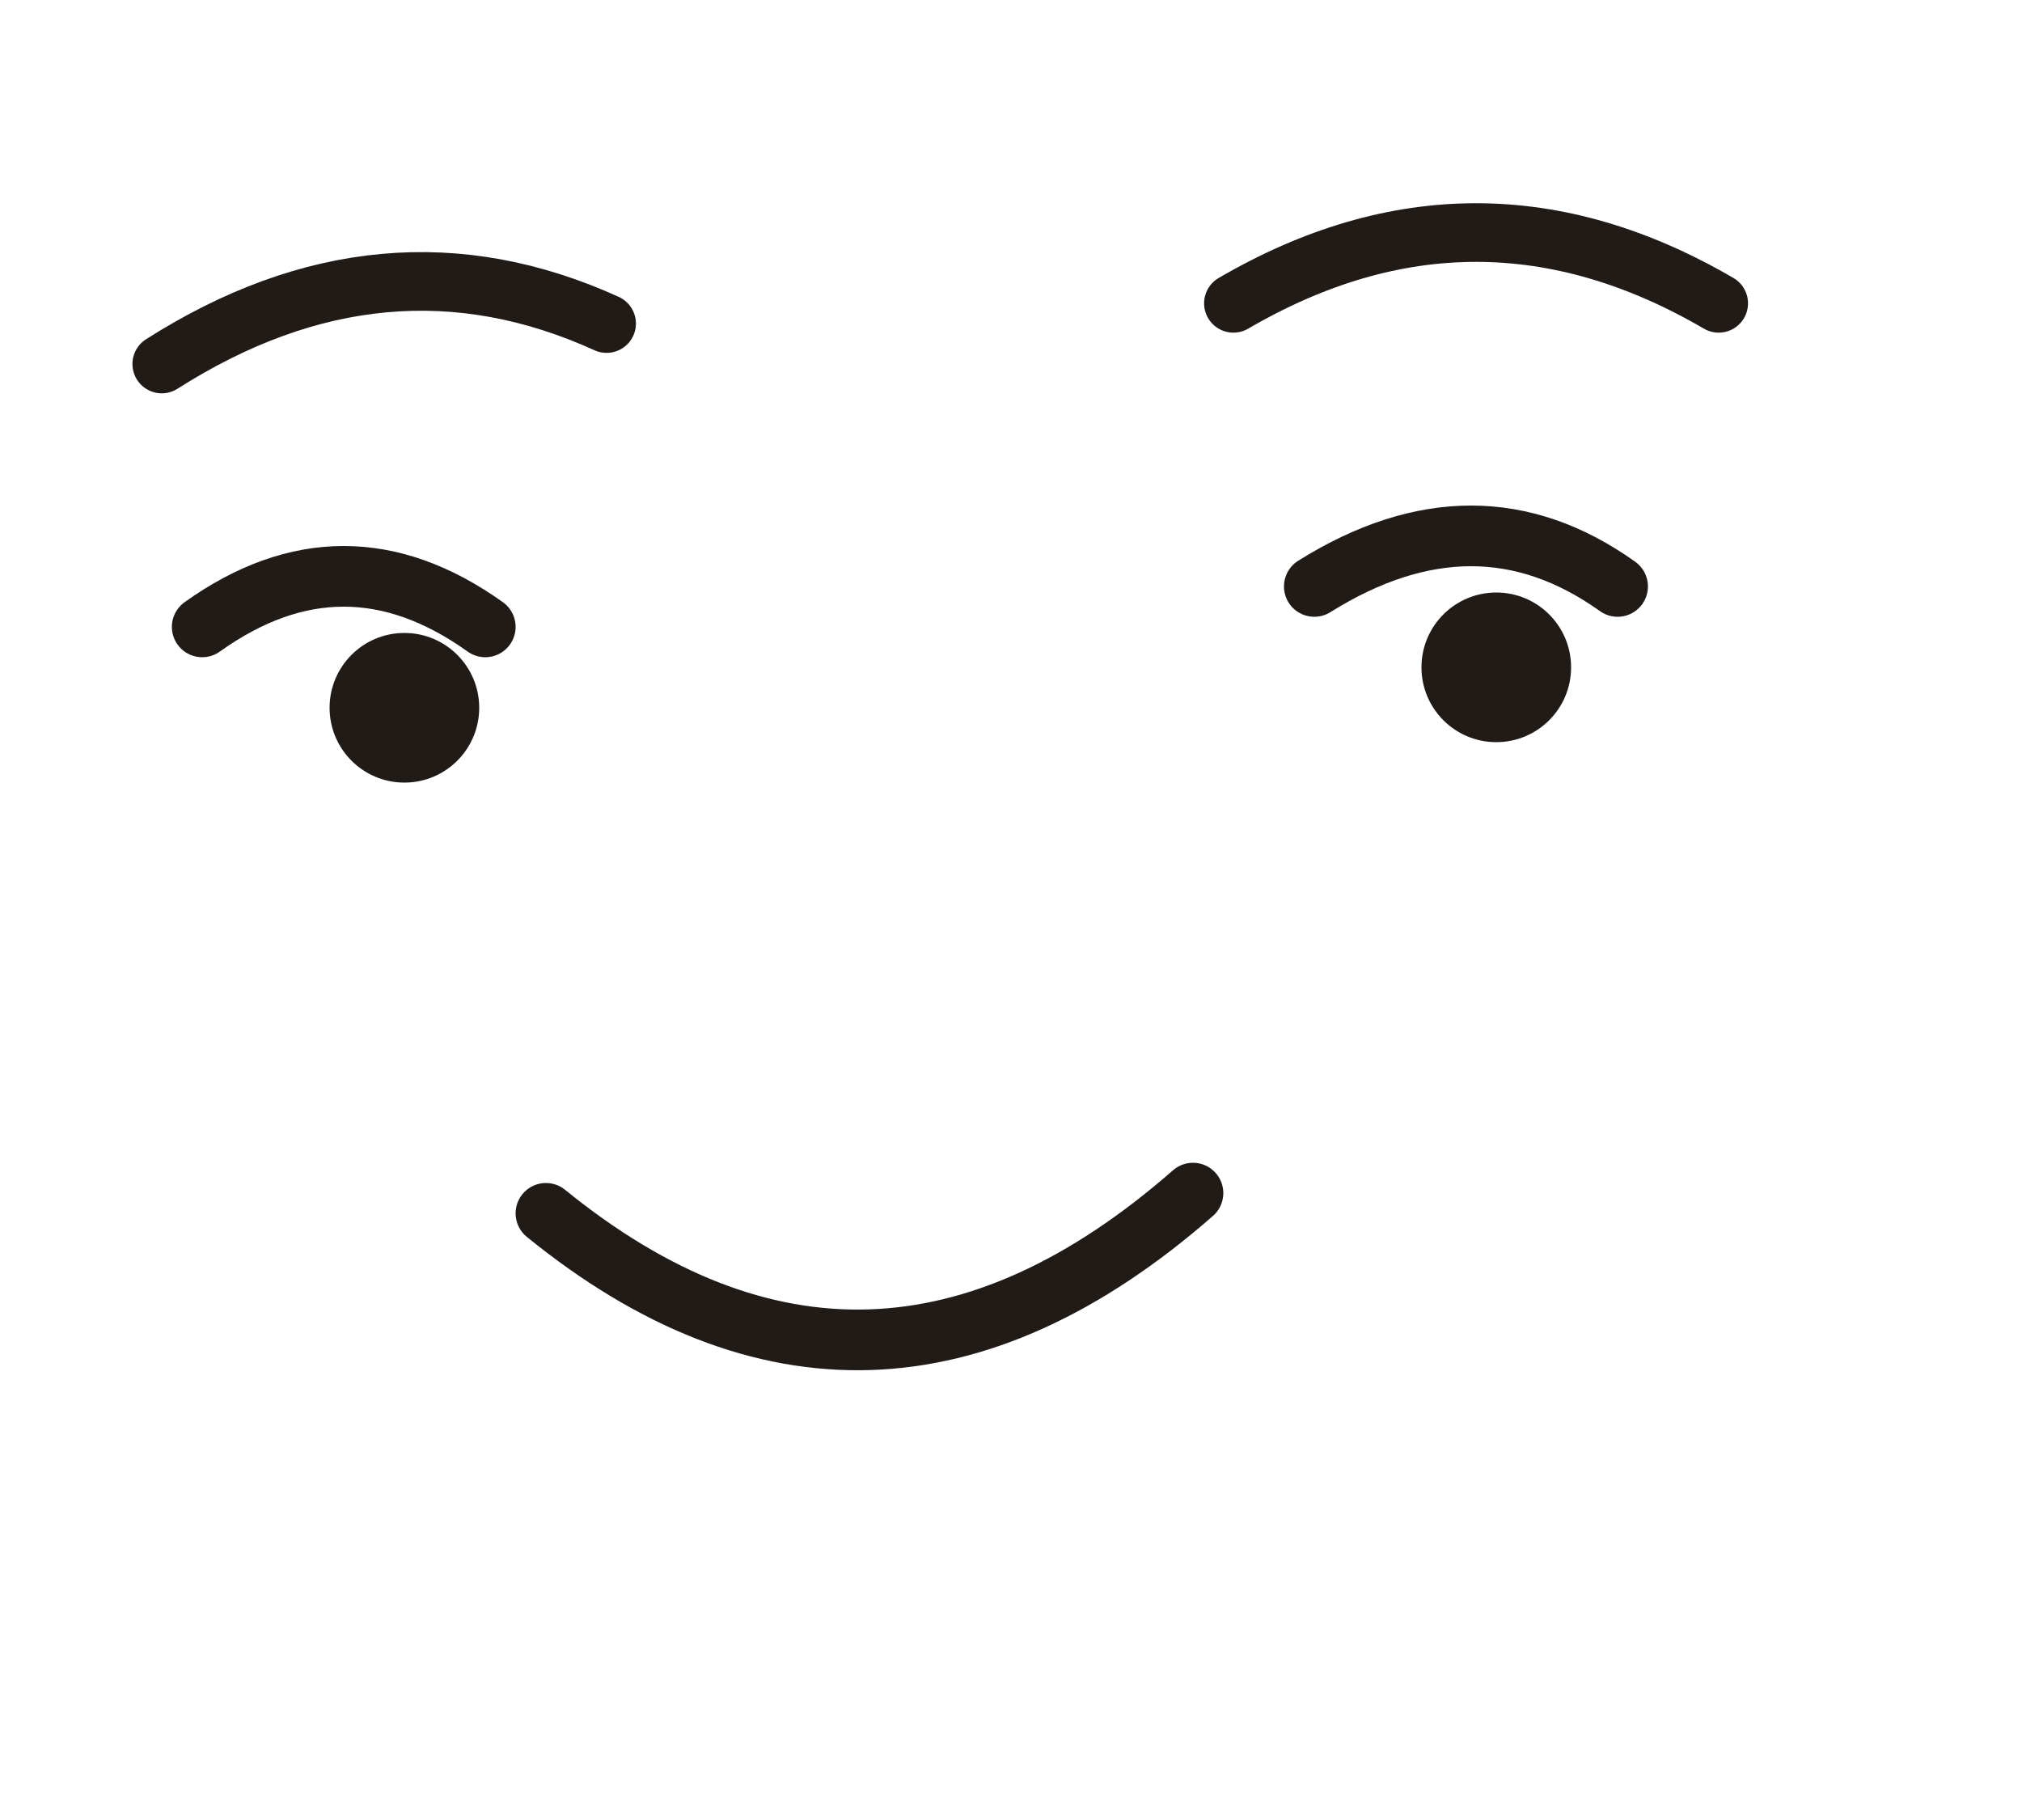
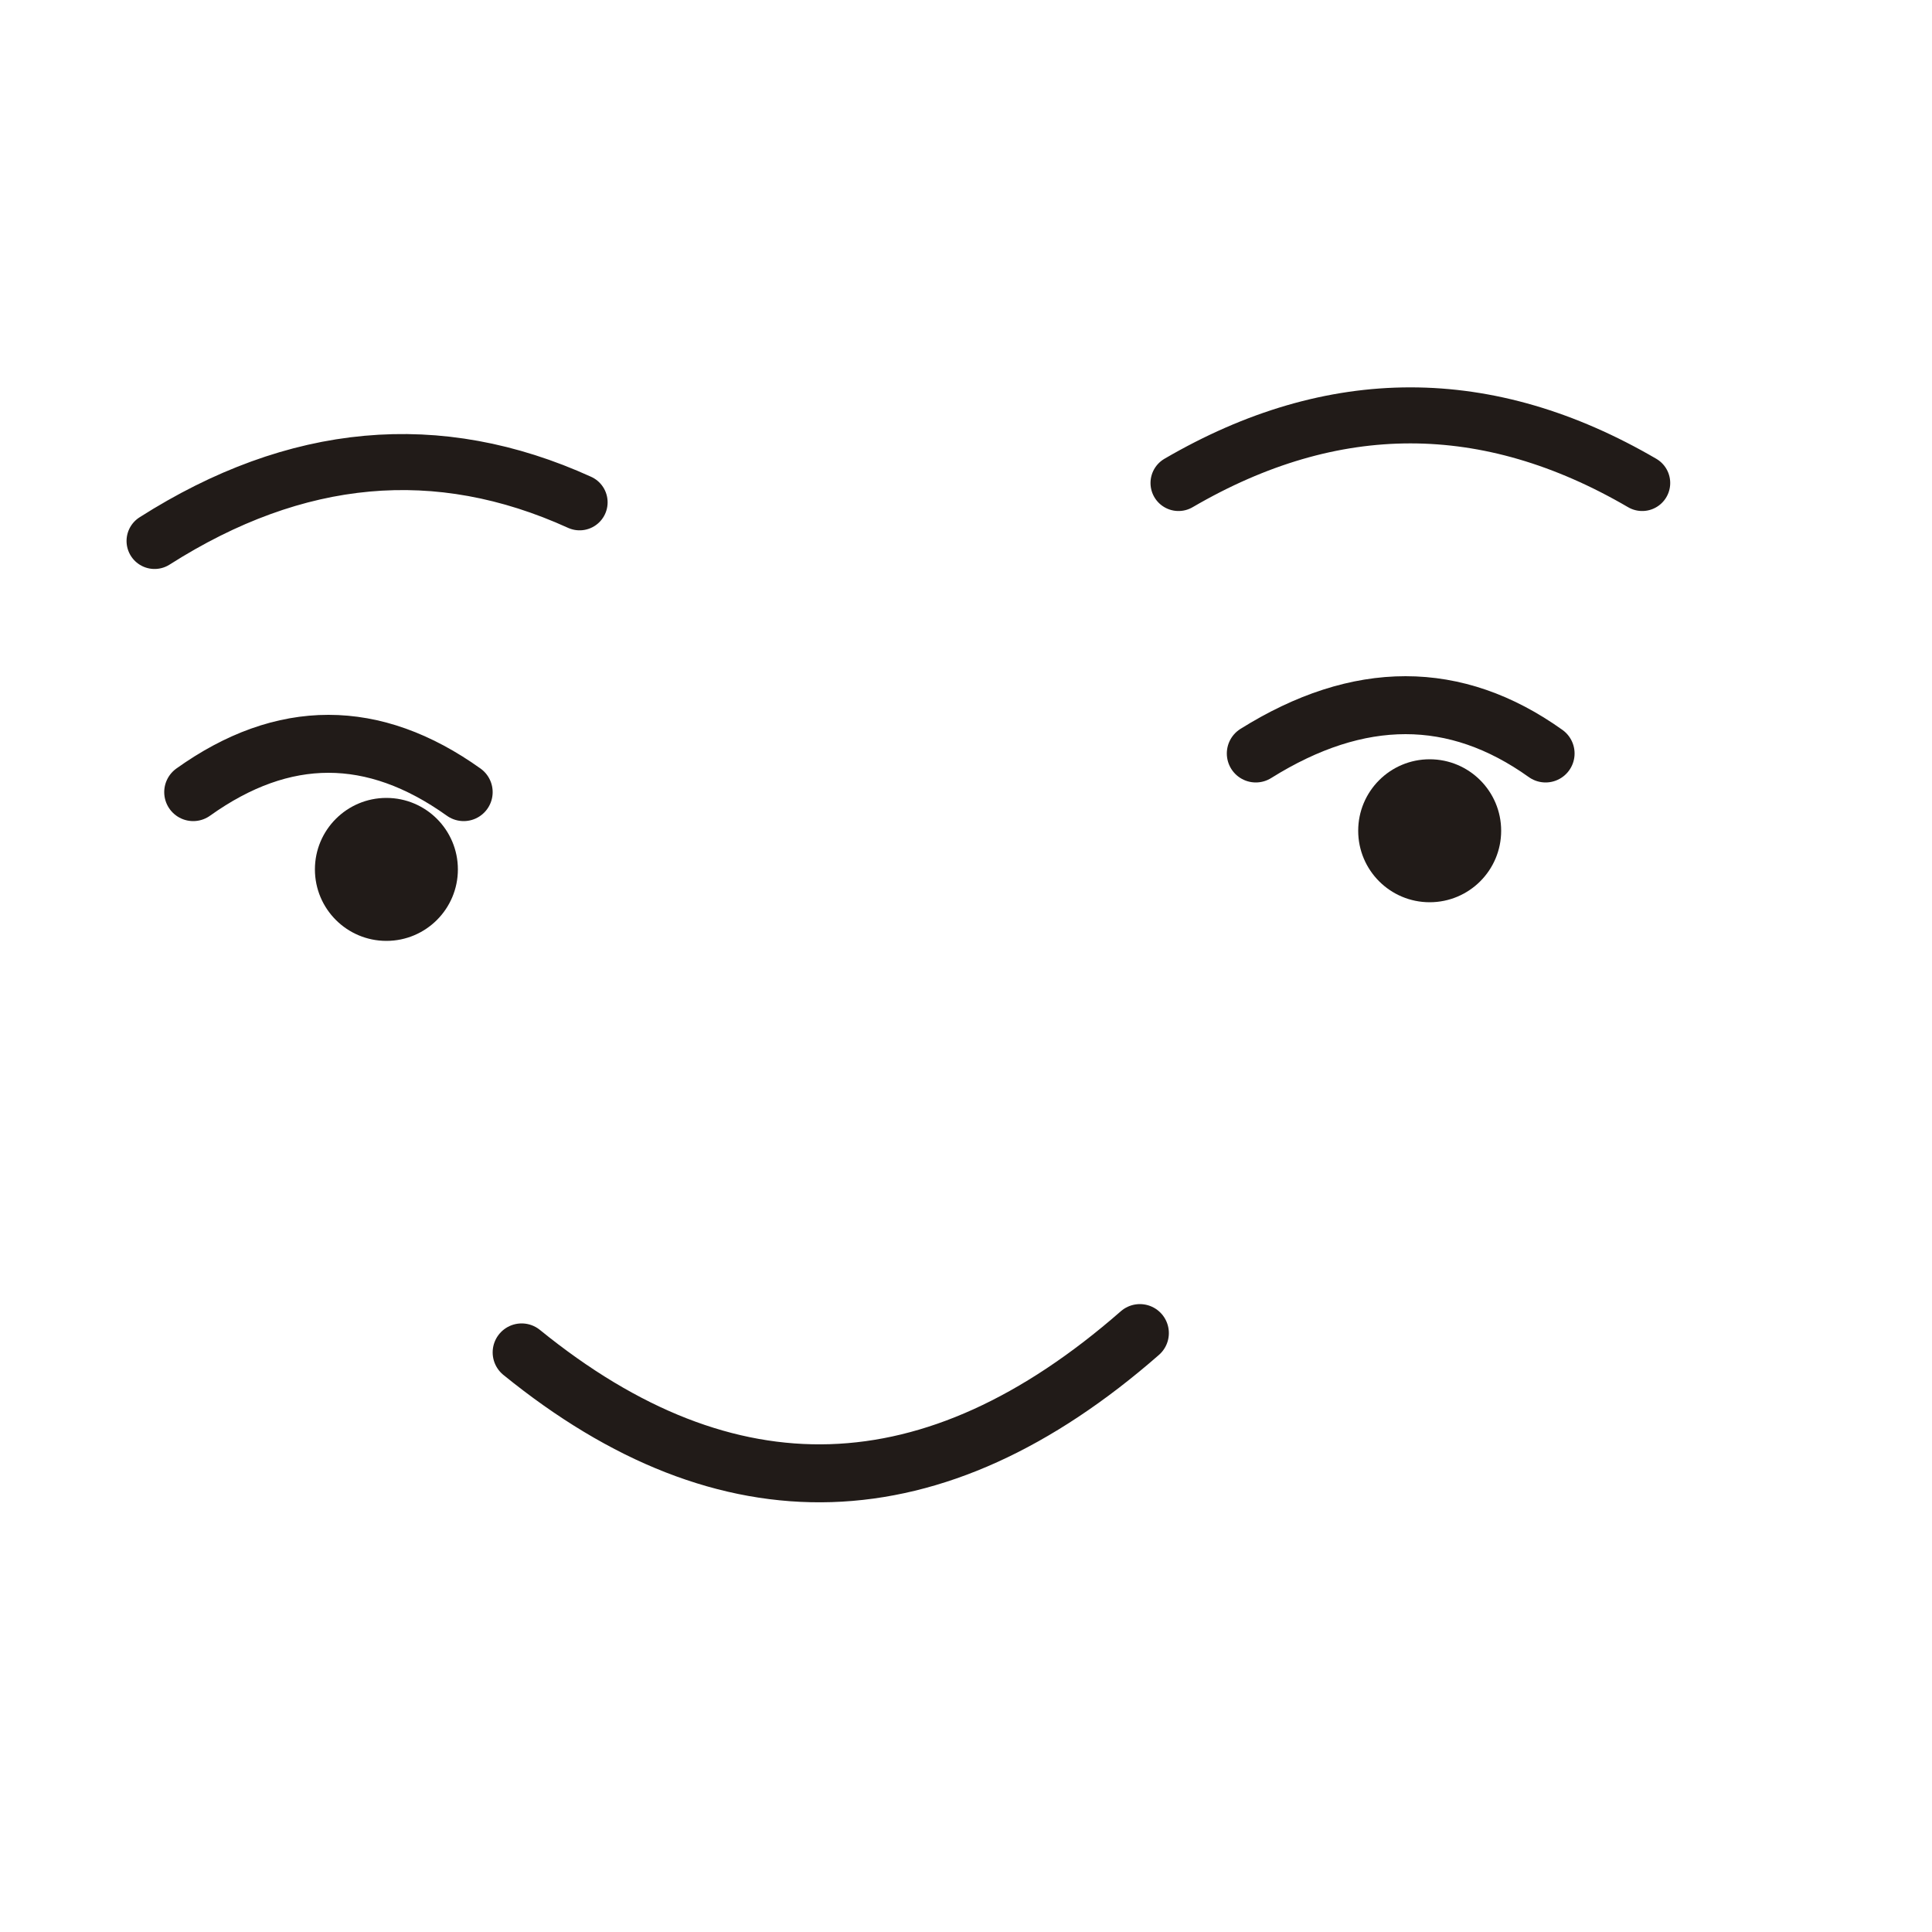
- <svg xmlns="http://www.w3.org/2000/svg" id="FACE_NEUTRAL_svg_1" width="100" height="90" viewBox="0 0 100 90" data-asset-id="FACE_NEUTRAL" data-classification="EXPRESSION_OVERLAY">
-   <g transform="translate(-100 -75) scale(1)" id="FACE_NEUTRAL_g_1">
+ <svg xmlns="http://www.w3.org/2000/svg" id="FACE_NEUTRAL_svg_1" width="100" height="100" viewBox="0 0 100 100" data-asset-id="FACE_NEUTRAL" data-classification="EXPRESSION_OVERLAY">
+   <g transform="translate(-100 -65) scale(1)" id="FACE_NEUTRAL_g_1">
    <path d="M110 106 Q117 101 124 106 M165 104 Q173 99 180 104" fill="none" stroke="#211b18" stroke-width="3" stroke-linecap="round" stroke-linejoin="round" id="FACE_NEUTRAL_path_1" />
    <circle cx="120" cy="110" r="3.7" fill="#211b18" id="FACE_NEUTRAL_circle_1" />
    <circle cx="174" cy="108" r="3.7" fill="#211b18" id="FACE_NEUTRAL_circle_2" />
    <path d="M108 93 Q119 86 130 91 M161 90 Q173 83 185 90" fill="none" stroke="#211b18" stroke-width="2.9" stroke-linecap="round" stroke-linejoin="round" id="FACE_NEUTRAL_path_2" />
    <path d="M127 135 Q143 148 159 134" fill="none" stroke="#211b18" stroke-width="3" stroke-linecap="round" stroke-linejoin="round" id="FACE_NEUTRAL_path_3" />
  </g>
</svg>
